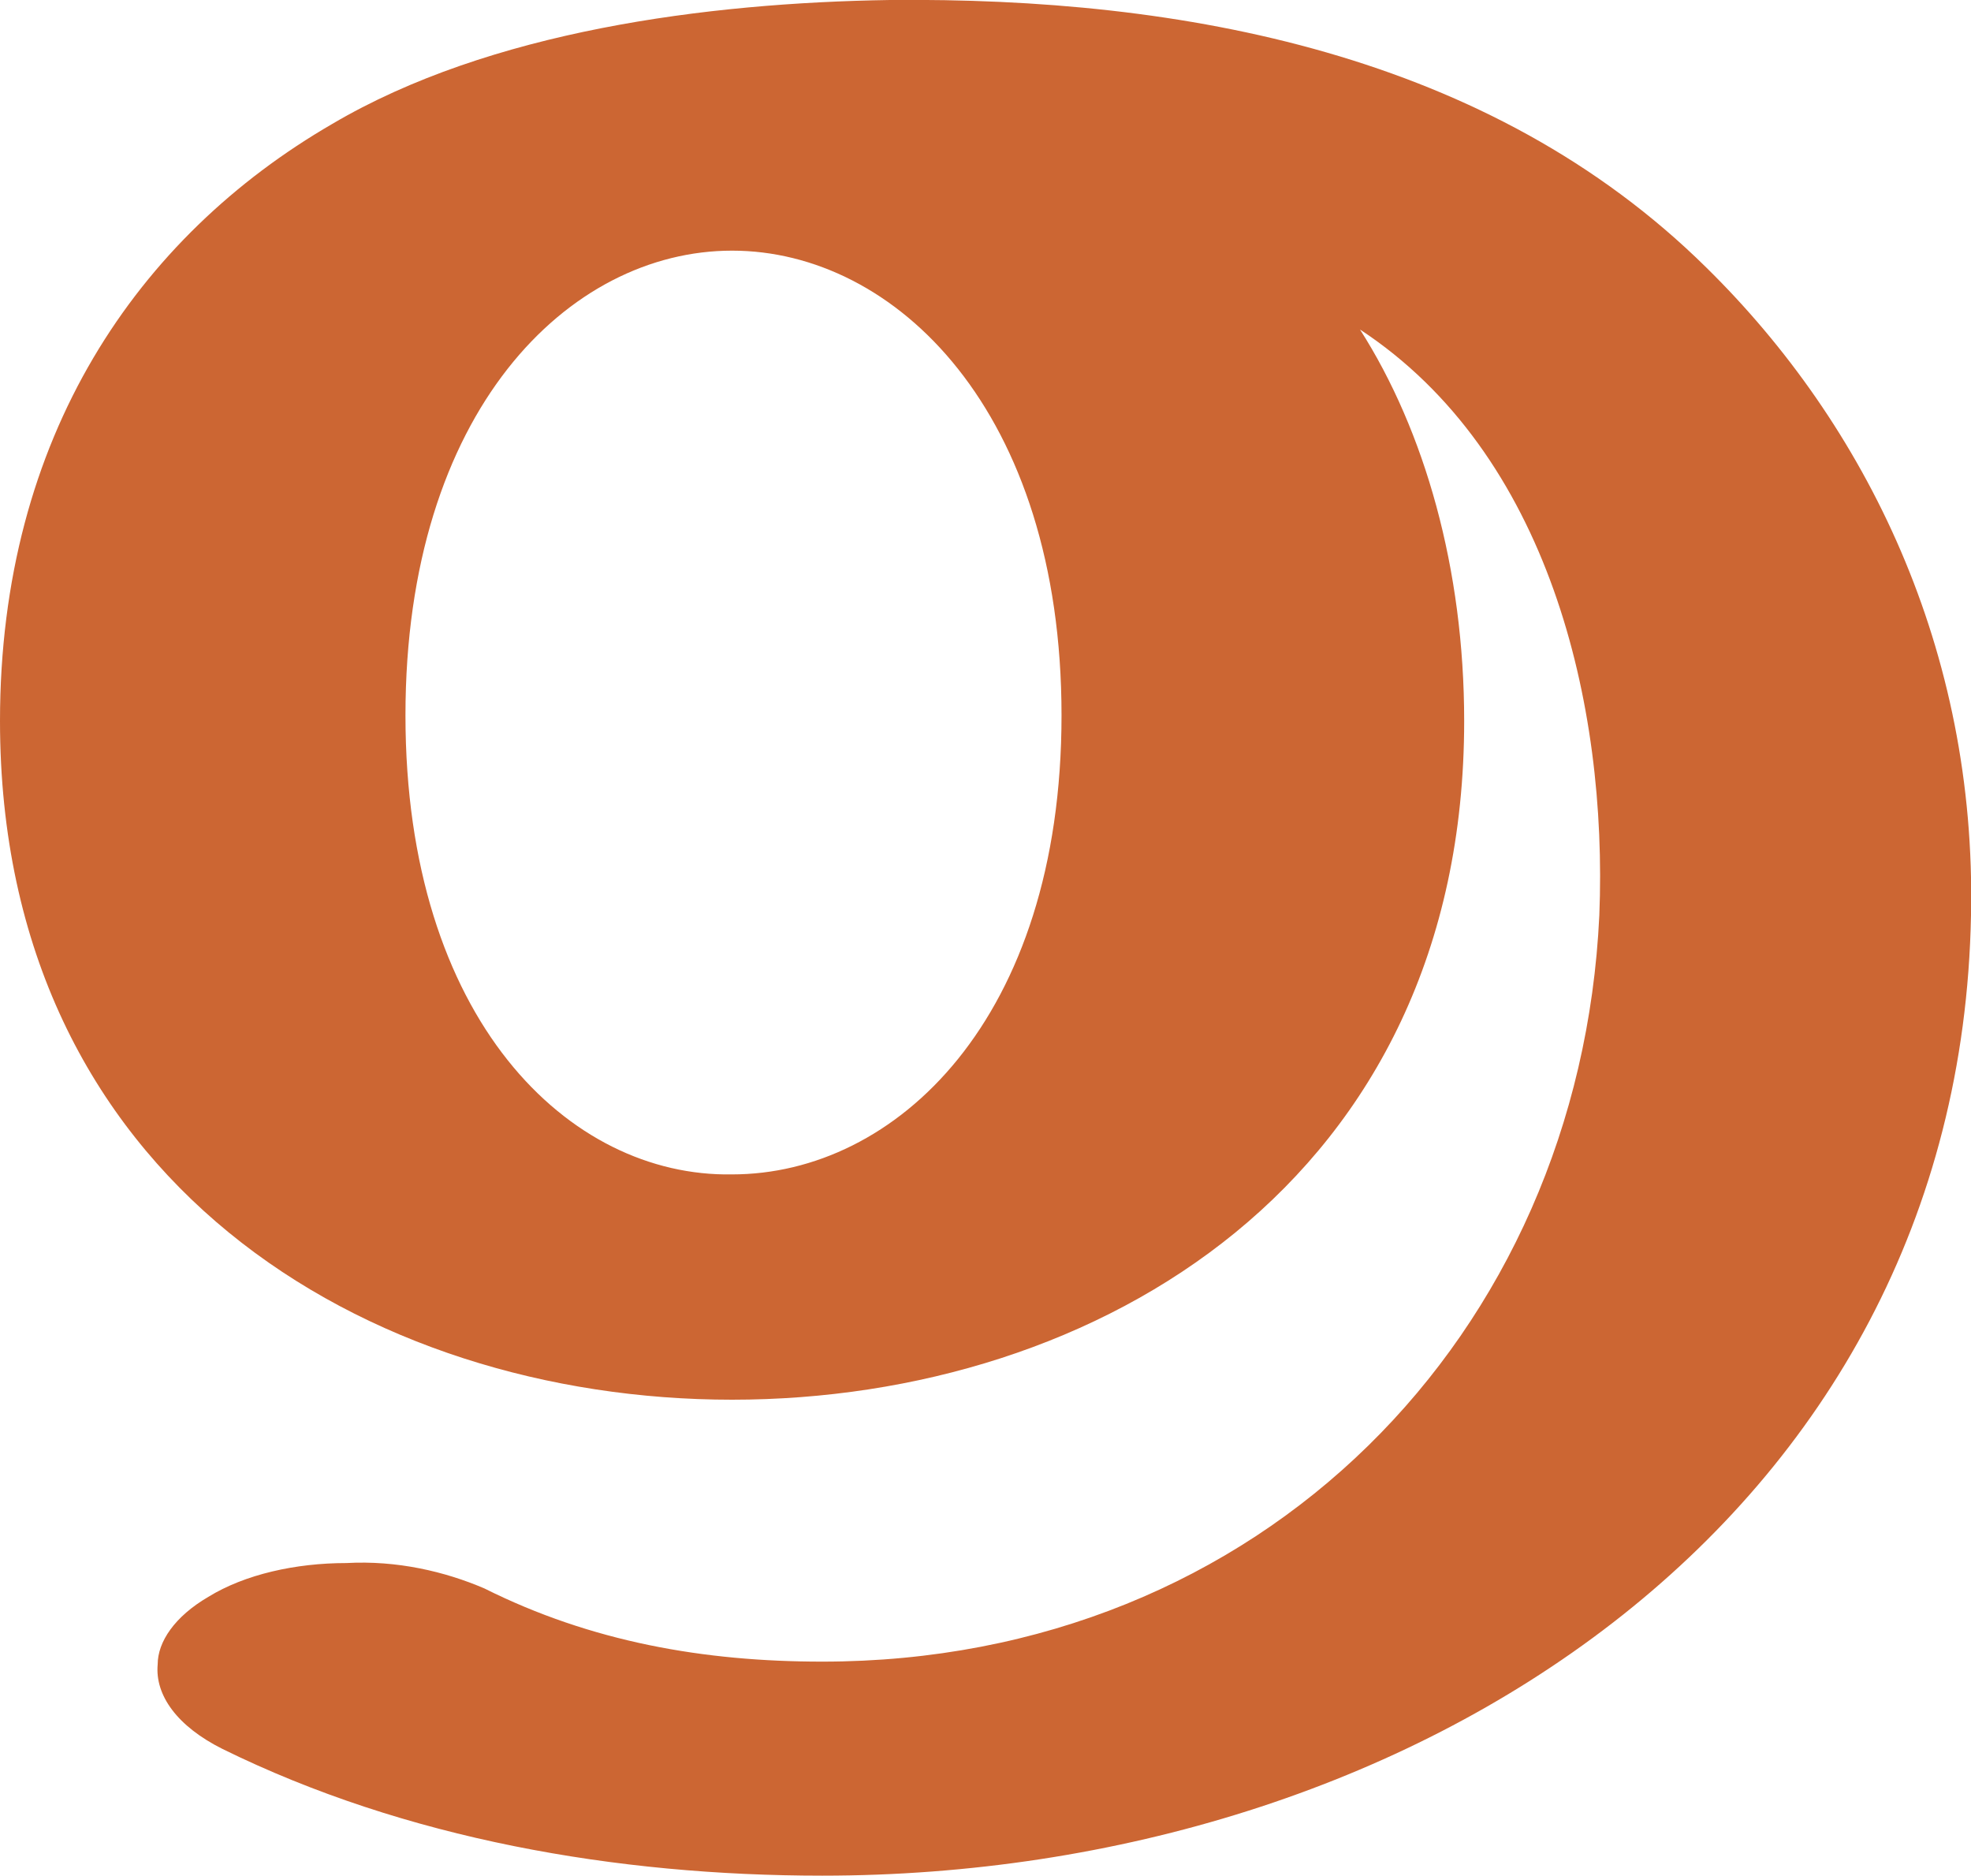
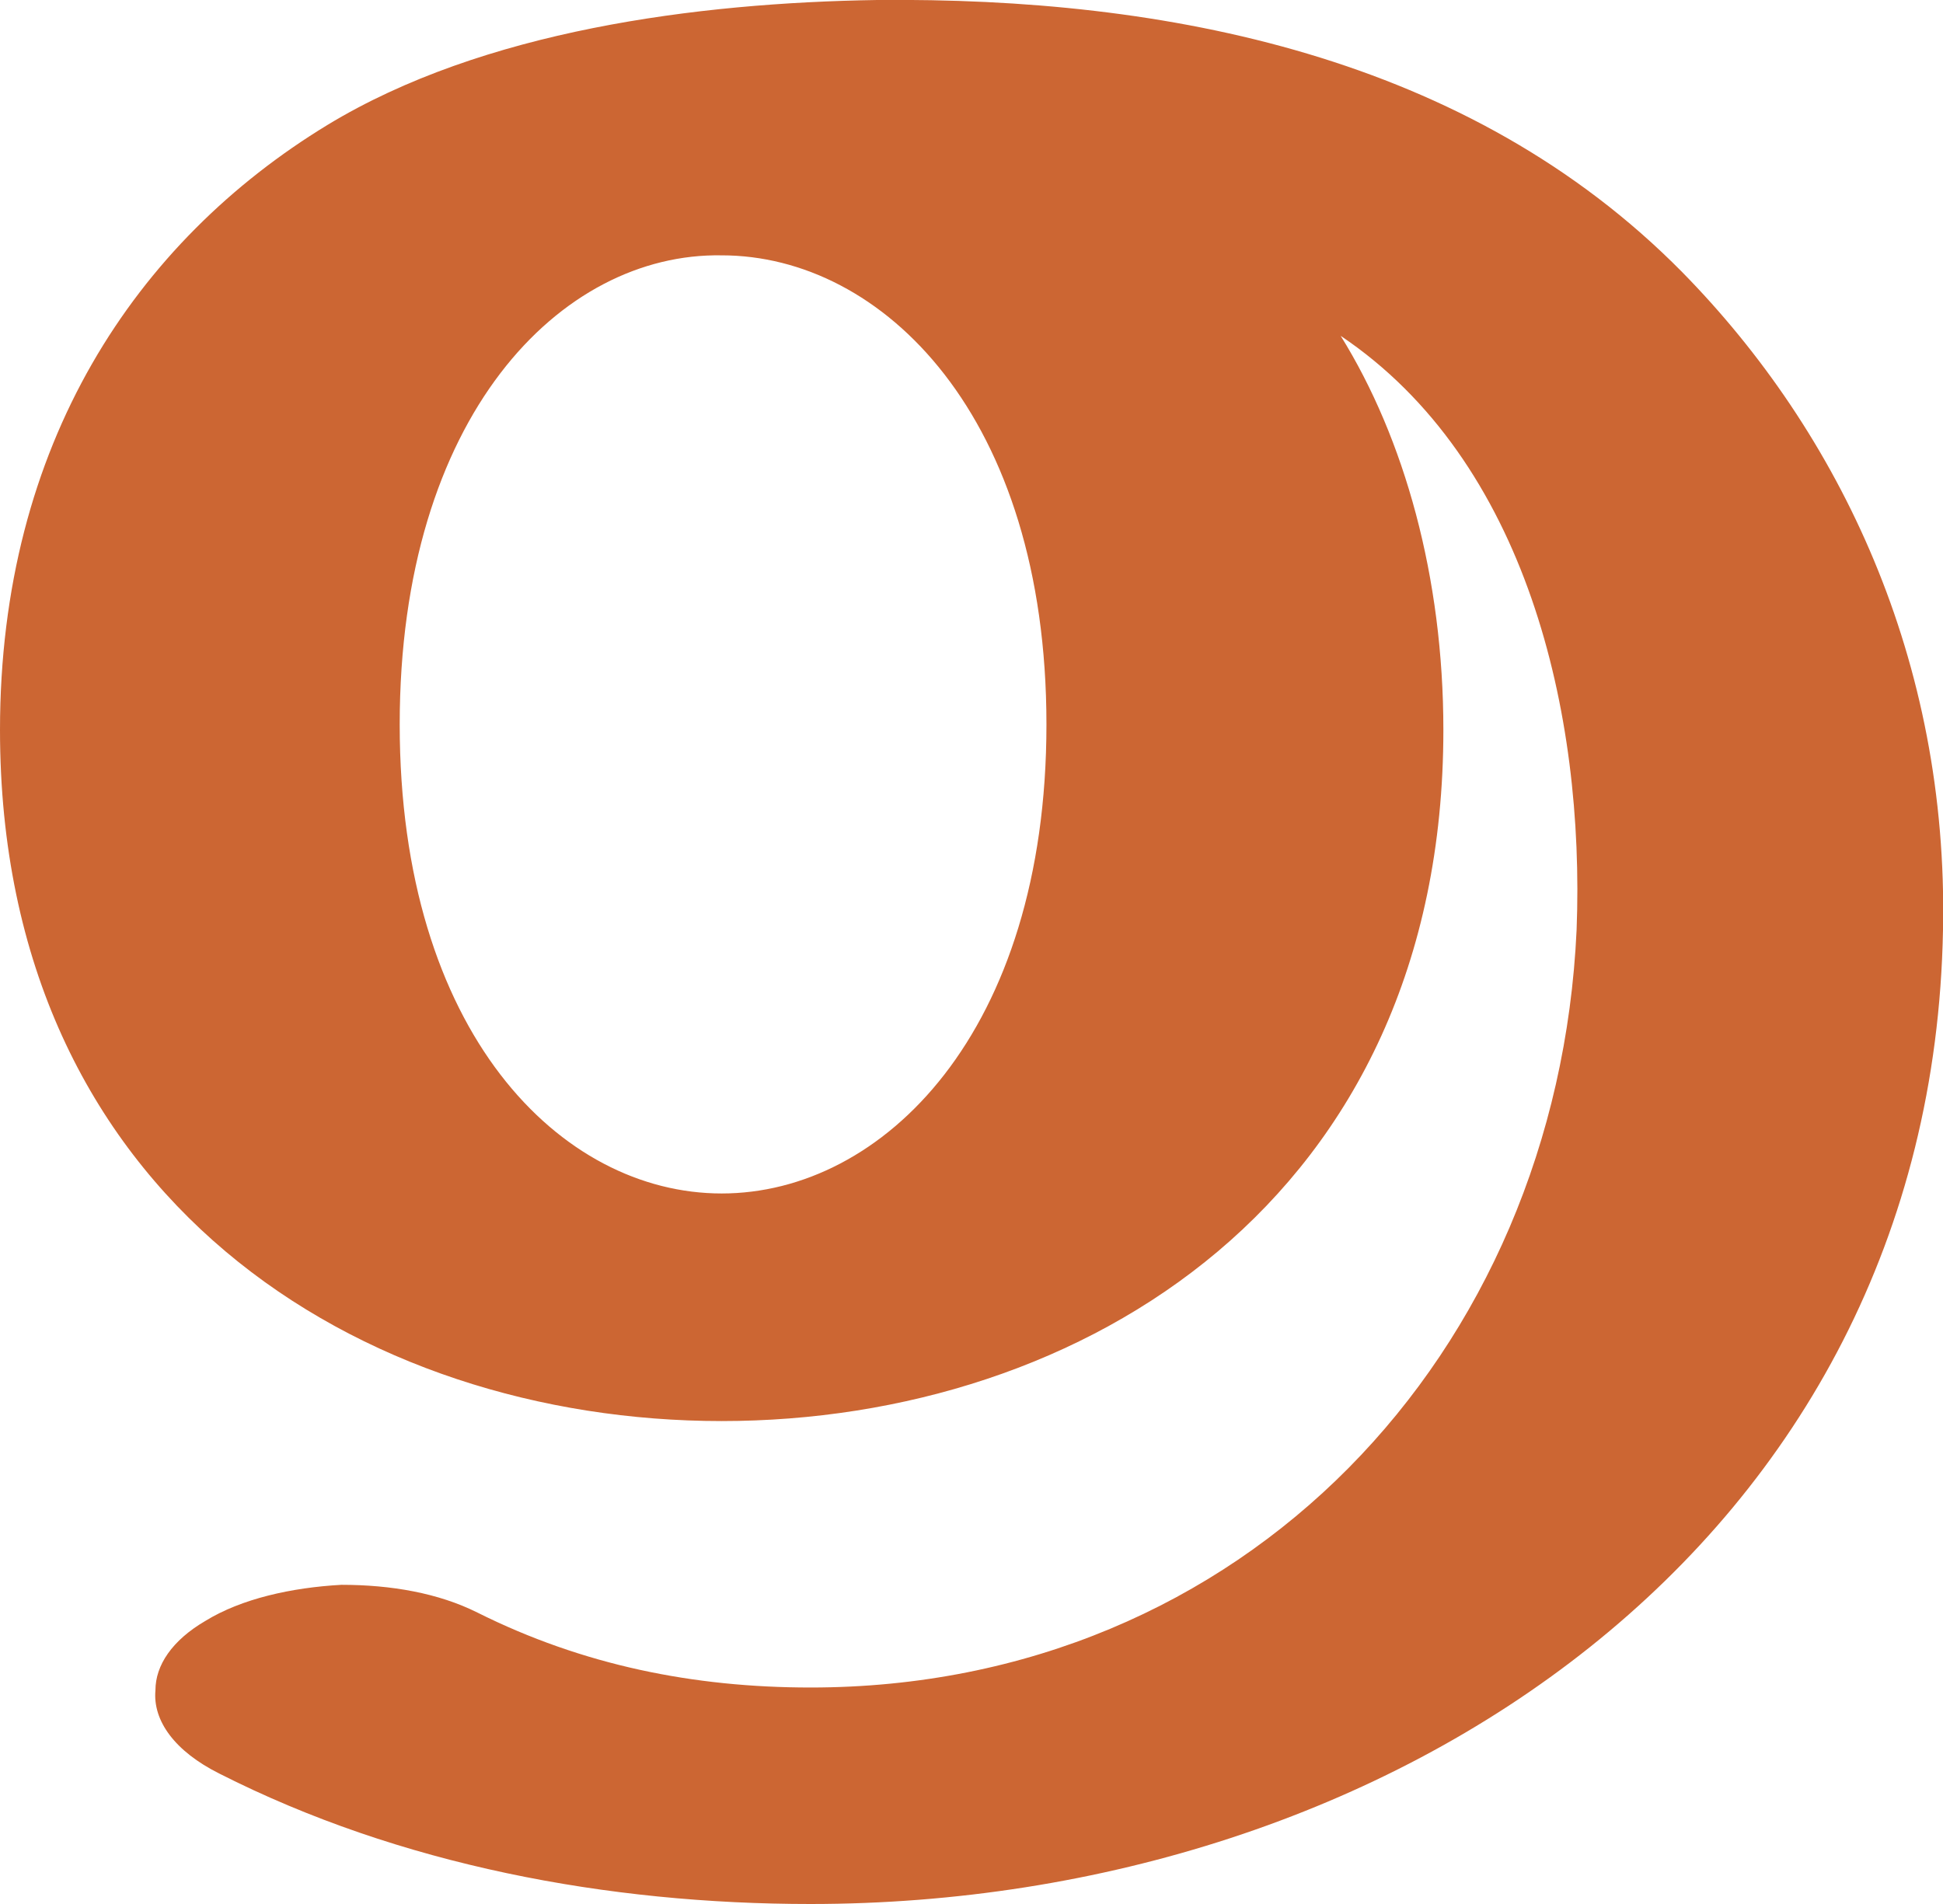
- <svg xmlns="http://www.w3.org/2000/svg" xml:space="preserve" width="700px" height="666px" version="1.1" style="shape-rendering:geometricPrecision; text-rendering:geometricPrecision; image-rendering:optimizeQuality; fill-rule:evenodd; clip-rule:evenodd" viewBox="0 0 700 666">
+ <svg xmlns="http://www.w3.org/2000/svg" xml:space="preserve" width="700px" height="686px" version="1.1" style="shape-rendering:geometricPrecision; text-rendering:geometricPrecision; image-rendering:optimizeQuality; fill-rule:evenodd; clip-rule:evenodd" viewBox="0 0 700 686">
  <defs>
    <style type="text/css">
   
    .fil0 {fill:#CC6633}
   
  </style>
  </defs>
  <g id="Layer_x0020_1">
-     <path class="fil0" d="M520 256c0,163 -130,241 -260,241 -130,0 -260,-78 -260,-241 0,-101 49,-172 118,-212 56,-33 133,-43 198,-44 104,-1 213,19 290,95 57,56 96,136 94,230 -4,215 -199,341 -408,341 -73,0 -148,-13 -213,-45 -16,-8 -24,-19 -23,-30 0,-8 6,-17 18,-24 13,-8 31,-12 49,-12 18,-1 35,3 49,9 38,19 78,26 120,26 156,0 269,-116 276,-265 3,-75 -18,-164 -85,-208 23,36 37,85 37,139zm-143 -2c0,-108 -59,-165 -117,-165 -58,0 -116,57 -116,165 0,108 58,164 116,163 58,0 117,-55 117,-163z" />
+     <path class="fil0" d="M520 263c0,169 -130,249 -260,249 -130,0 -260,-80 -260,-249 0,-103 49,-176 118,-218 56,-34 133,-44 198,-45 104,-1 213,20 290,98 57,58 96,140 94,237 -4,221 -199,351 -408,351 -73,0 -148,-14 -213,-47 -16,-8 -24,-19 -23,-30 0,-9 6,-18 18,-25 13,-8 31,-12 49,-13 18,0 35,3 49,10 38,19 78,27 120,27 156,0 269,-120 276,-273 3,-78 -18,-169 -85,-214 23,37 37,87 37,142zm-143 -2c0,-111 -59,-169 -117,-169 -58,-1 -116,58 -116,169 0,111 58,169 116,169 58,0 117,-58 117,-169z" />
  </g>
</svg>
